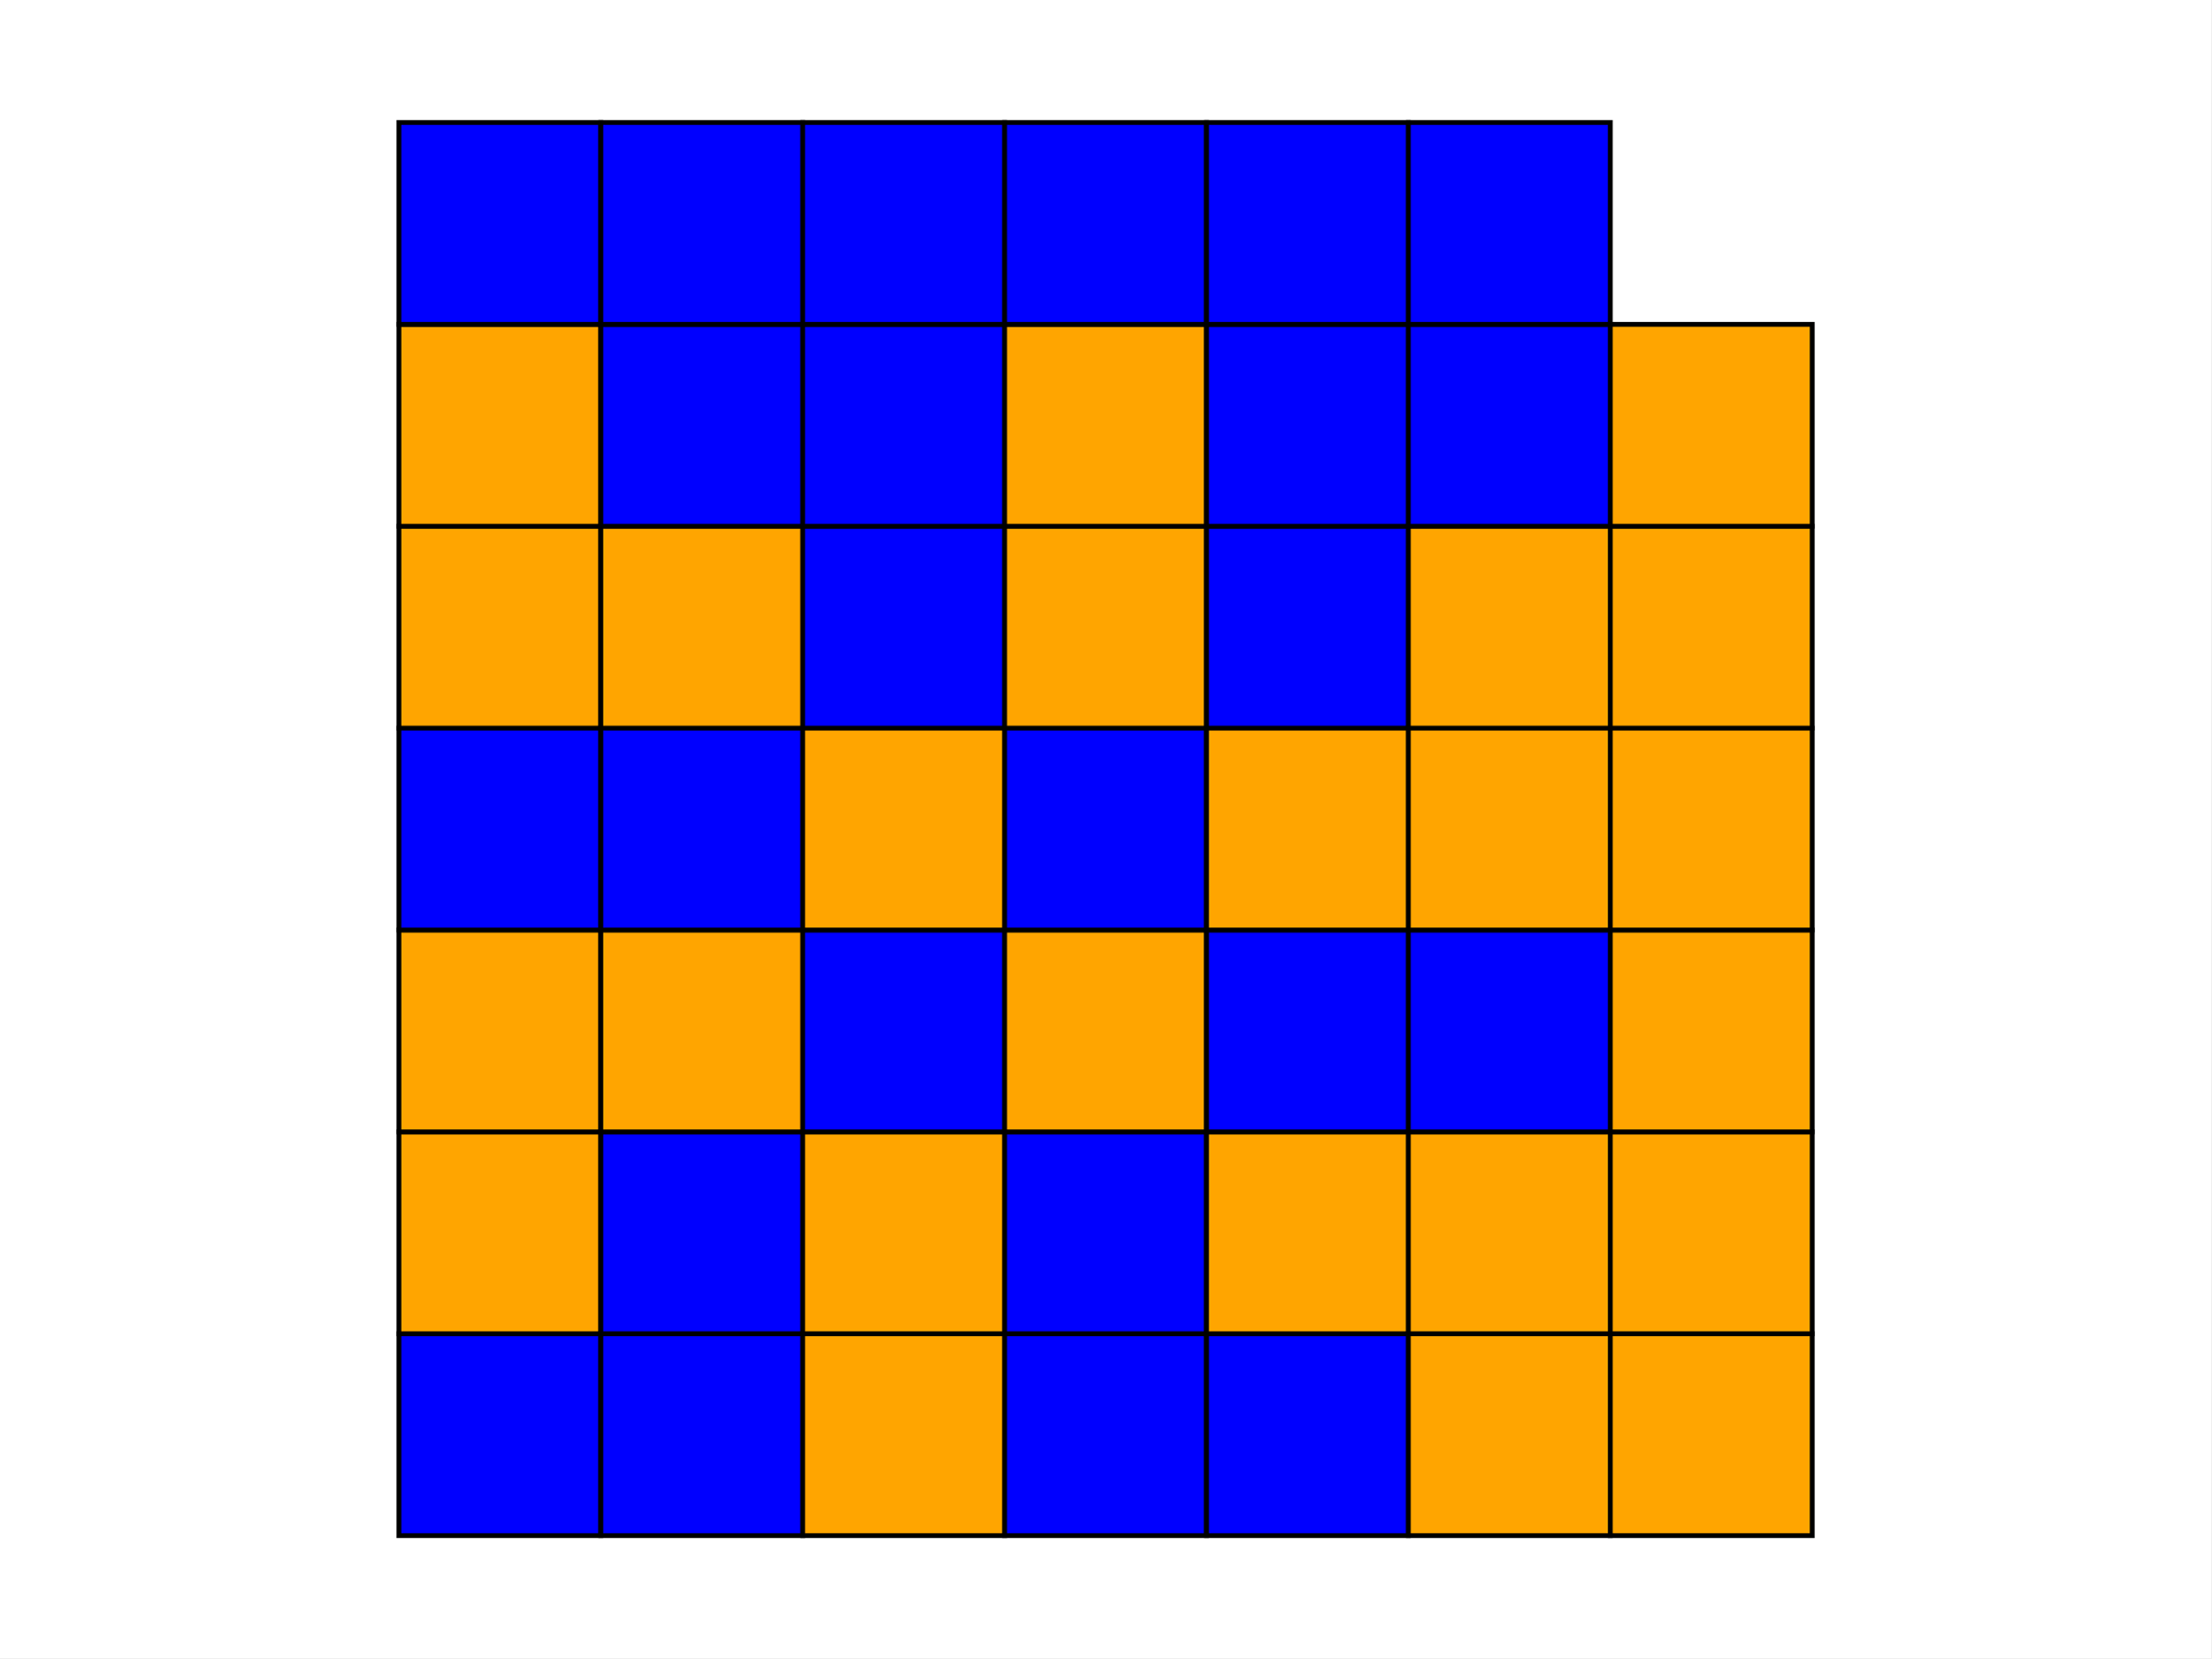
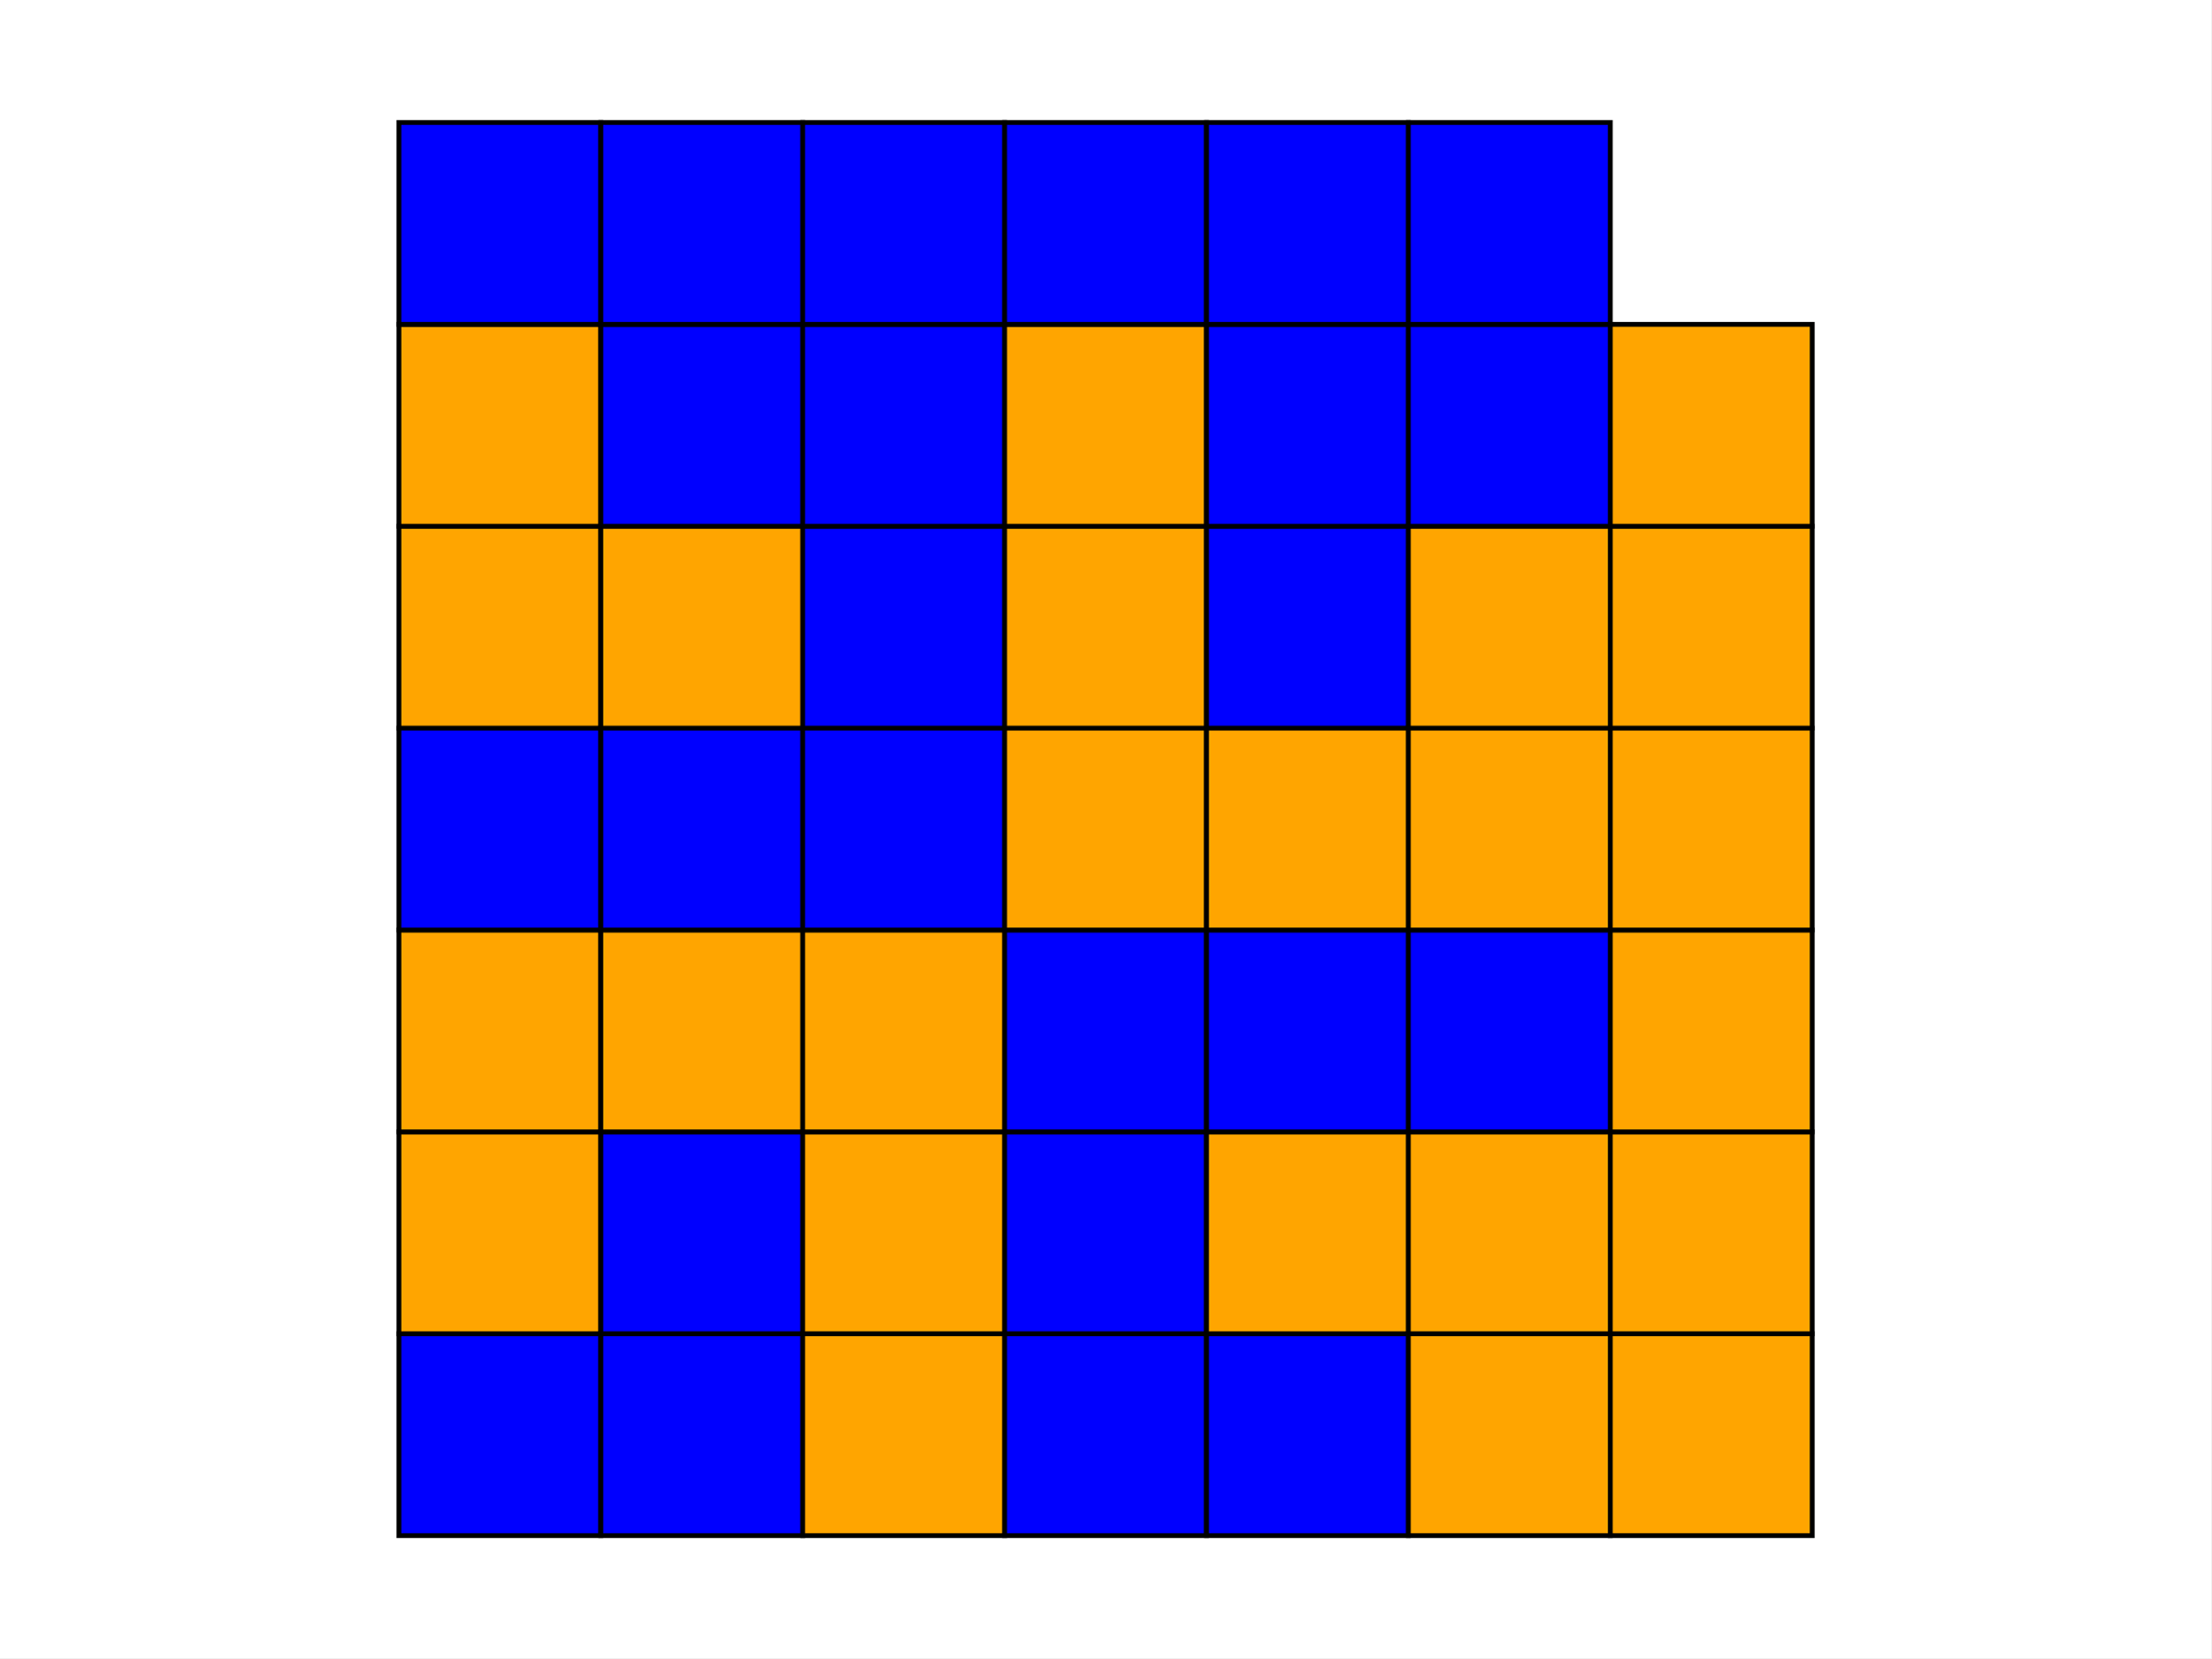
<svg xmlns="http://www.w3.org/2000/svg" width="460.8pt" height="345.6pt" viewBox="0 0 460.8 345.6" version="1.1">
  <defs>
    <style type="text/css">*{stroke-linejoin: round; stroke-linecap: butt}</style>
  </defs>
  <g id="figure_1">
    <g id="patch_1">
      <path d="M 0 345.6  L 460.8 345.6  L 460.8 0  L 0 0  z " style="fill: #ffffff" />
    </g>
    <g id="axes_1">
      <g id="patch_2">
-         <path d="M 83.127 320.073  L 125.205 320.073  L 125.205 277.995  L 83.127 277.995  z " clip-path="url(#p9c7446590c)" style="fill: #0000ff; stroke: #000000; stroke-linejoin: miter" />
+         <path d="M 83.127 320.073  L 125.205 320.073  L 125.205 277.995  L 83.127 277.995  z " clip-path="url(#p48e55057d1)" style="fill: #0000ff; stroke: #000000; stroke-linejoin: miter" />
      </g>
      <g id="patch_3">
-         <path d="M 83.127 277.995  L 125.205 277.995  L 125.205 235.917  L 83.127 235.917  z " clip-path="url(#p9c7446590c)" style="fill: #ffa500; stroke: #000000; stroke-linejoin: miter" />
+         <path d="M 83.127 277.995  L 125.205 277.995  L 125.205 235.917  L 83.127 235.917  z " clip-path="url(#p48e55057d1)" style="fill: #ffa500; stroke: #000000; stroke-linejoin: miter" />
      </g>
      <g id="patch_4">
-         <path d="M 83.127 235.917  L 125.205 235.917  L 125.205 193.839  L 83.127 193.839  z " clip-path="url(#p9c7446590c)" style="fill: #ffa500; stroke: #000000; stroke-linejoin: miter" />
+         <path d="M 83.127 235.917  L 125.205 235.917  L 125.205 193.839  L 83.127 193.839  z " clip-path="url(#p48e55057d1)" style="fill: #ffa500; stroke: #000000; stroke-linejoin: miter" />
      </g>
      <g id="patch_5">
-         <path d="M 83.127 193.839  L 125.205 193.839  L 125.205 151.761  L 83.127 151.761  z " clip-path="url(#p9c7446590c)" style="fill: #0000ff; stroke: #000000; stroke-linejoin: miter" />
+         <path d="M 83.127 193.839  L 125.205 193.839  L 125.205 151.761  L 83.127 151.761  z " clip-path="url(#p48e55057d1)" style="fill: #0000ff; stroke: #000000; stroke-linejoin: miter" />
      </g>
      <g id="patch_6">
-         <path d="M 83.127 151.761  L 125.205 151.761  L 125.205 109.683  L 83.127 109.683  z " clip-path="url(#p9c7446590c)" style="fill: #ffa500; stroke: #000000; stroke-linejoin: miter" />
+         <path d="M 83.127 151.761  L 125.205 151.761  L 125.205 109.683  L 83.127 109.683  z " clip-path="url(#p48e55057d1)" style="fill: #ffa500; stroke: #000000; stroke-linejoin: miter" />
      </g>
      <g id="patch_7">
-         <path d="M 83.127 109.683  L 125.205 109.683  L 125.205 67.605  L 83.127 67.605  z " clip-path="url(#p9c7446590c)" style="fill: #ffa500; stroke: #000000; stroke-linejoin: miter" />
+         <path d="M 83.127 109.683  L 125.205 109.683  L 125.205 67.605  L 83.127 67.605  z " clip-path="url(#p48e55057d1)" style="fill: #ffa500; stroke: #000000; stroke-linejoin: miter" />
      </g>
      <g id="patch_8">
-         <path d="M 83.127 67.605  L 125.205 67.605  L 125.205 25.527  L 83.127 25.527  z " clip-path="url(#p9c7446590c)" style="fill: #0000ff; stroke: #000000; stroke-linejoin: miter" />
+         <path d="M 83.127 67.605  L 125.205 67.605  L 125.205 25.527  L 83.127 25.527  z " clip-path="url(#p48e55057d1)" style="fill: #0000ff; stroke: #000000; stroke-linejoin: miter" />
      </g>
      <g id="patch_9">
-         <path d="M 125.205 320.073  L 167.283 320.073  L 167.283 277.995  L 125.205 277.995  z " clip-path="url(#p9c7446590c)" style="fill: #0000ff; stroke: #000000; stroke-linejoin: miter" />
+         <path d="M 125.205 320.073  L 167.283 320.073  L 167.283 277.995  L 125.205 277.995  z " clip-path="url(#p48e55057d1)" style="fill: #0000ff; stroke: #000000; stroke-linejoin: miter" />
      </g>
      <g id="patch_10">
-         <path d="M 125.205 277.995  L 167.283 277.995  L 167.283 235.917  L 125.205 235.917  z " clip-path="url(#p9c7446590c)" style="fill: #0000ff; stroke: #000000; stroke-linejoin: miter" />
+         <path d="M 125.205 277.995  L 167.283 277.995  L 167.283 235.917  L 125.205 235.917  z " clip-path="url(#p48e55057d1)" style="fill: #0000ff; stroke: #000000; stroke-linejoin: miter" />
      </g>
      <g id="patch_11">
-         <path d="M 125.205 235.917  L 167.283 235.917  L 167.283 193.839  L 125.205 193.839  z " clip-path="url(#p9c7446590c)" style="fill: #ffa500; stroke: #000000; stroke-linejoin: miter" />
+         <path d="M 125.205 235.917  L 167.283 235.917  L 167.283 193.839  L 125.205 193.839  z " clip-path="url(#p48e55057d1)" style="fill: #ffa500; stroke: #000000; stroke-linejoin: miter" />
      </g>
      <g id="patch_12">
-         <path d="M 125.205 193.839  L 167.283 193.839  L 167.283 151.761  L 125.205 151.761  z " clip-path="url(#p9c7446590c)" style="fill: #0000ff; stroke: #000000; stroke-linejoin: miter" />
+         <path d="M 125.205 193.839  L 167.283 193.839  L 167.283 151.761  L 125.205 151.761  z " clip-path="url(#p48e55057d1)" style="fill: #0000ff; stroke: #000000; stroke-linejoin: miter" />
      </g>
      <g id="patch_13">
-         <path d="M 125.205 151.761  L 167.283 151.761  L 167.283 109.683  L 125.205 109.683  z " clip-path="url(#p9c7446590c)" style="fill: #ffa500; stroke: #000000; stroke-linejoin: miter" />
+         <path d="M 125.205 151.761  L 167.283 151.761  L 167.283 109.683  L 125.205 109.683  z " clip-path="url(#p48e55057d1)" style="fill: #ffa500; stroke: #000000; stroke-linejoin: miter" />
      </g>
      <g id="patch_14">
-         <path d="M 125.205 109.683  L 167.283 109.683  L 167.283 67.605  L 125.205 67.605  z " clip-path="url(#p9c7446590c)" style="fill: #0000ff; stroke: #000000; stroke-linejoin: miter" />
+         <path d="M 125.205 109.683  L 167.283 109.683  L 167.283 67.605  L 125.205 67.605  z " clip-path="url(#p48e55057d1)" style="fill: #0000ff; stroke: #000000; stroke-linejoin: miter" />
      </g>
      <g id="patch_15">
-         <path d="M 125.205 67.605  L 167.283 67.605  L 167.283 25.527  L 125.205 25.527  z " clip-path="url(#p9c7446590c)" style="fill: #0000ff; stroke: #000000; stroke-linejoin: miter" />
+         <path d="M 125.205 67.605  L 167.283 67.605  L 167.283 25.527  L 125.205 25.527  z " clip-path="url(#p48e55057d1)" style="fill: #0000ff; stroke: #000000; stroke-linejoin: miter" />
      </g>
      <g id="patch_16">
-         <path d="M 167.283 320.073  L 209.361 320.073  L 209.361 277.995  L 167.283 277.995  z " clip-path="url(#p9c7446590c)" style="fill: #ffa500; stroke: #000000; stroke-linejoin: miter" />
+         <path d="M 167.283 320.073  L 209.361 320.073  L 209.361 277.995  L 167.283 277.995  z " clip-path="url(#p48e55057d1)" style="fill: #ffa500; stroke: #000000; stroke-linejoin: miter" />
      </g>
      <g id="patch_17">
-         <path d="M 167.283 277.995  L 209.361 277.995  L 209.361 235.917  L 167.283 235.917  z " clip-path="url(#p9c7446590c)" style="fill: #ffa500; stroke: #000000; stroke-linejoin: miter" />
+         <path d="M 167.283 277.995  L 209.361 277.995  L 209.361 235.917  L 167.283 235.917  z " clip-path="url(#p48e55057d1)" style="fill: #ffa500; stroke: #000000; stroke-linejoin: miter" />
      </g>
      <g id="patch_18">
-         <path d="M 167.283 235.917  L 209.361 235.917  L 209.361 193.839  L 167.283 193.839  z " clip-path="url(#p9c7446590c)" style="fill: #0000ff; stroke: #000000; stroke-linejoin: miter" />
+         <path d="M 167.283 235.917  L 209.361 235.917  L 209.361 193.839  L 167.283 193.839  z " clip-path="url(#p48e55057d1)" style="fill: #ffa500; stroke: #000000; stroke-linejoin: miter" />
      </g>
      <g id="patch_19">
-         <path d="M 167.283 193.839  L 209.361 193.839  L 209.361 151.761  L 167.283 151.761  z " clip-path="url(#p9c7446590c)" style="fill: #ffa500; stroke: #000000; stroke-linejoin: miter" />
+         <path d="M 167.283 193.839  L 209.361 193.839  L 209.361 151.761  L 167.283 151.761  z " clip-path="url(#p48e55057d1)" style="fill: #0000ff; stroke: #000000; stroke-linejoin: miter" />
      </g>
      <g id="patch_20">
-         <path d="M 167.283 151.761  L 209.361 151.761  L 209.361 109.683  L 167.283 109.683  z " clip-path="url(#p9c7446590c)" style="fill: #0000ff; stroke: #000000; stroke-linejoin: miter" />
+         <path d="M 167.283 151.761  L 209.361 151.761  L 209.361 109.683  L 167.283 109.683  z " clip-path="url(#p48e55057d1)" style="fill: #0000ff; stroke: #000000; stroke-linejoin: miter" />
      </g>
      <g id="patch_21">
-         <path d="M 167.283 109.683  L 209.361 109.683  L 209.361 67.605  L 167.283 67.605  z " clip-path="url(#p9c7446590c)" style="fill: #0000ff; stroke: #000000; stroke-linejoin: miter" />
+         <path d="M 167.283 109.683  L 209.361 109.683  L 209.361 67.605  L 167.283 67.605  z " clip-path="url(#p48e55057d1)" style="fill: #0000ff; stroke: #000000; stroke-linejoin: miter" />
      </g>
      <g id="patch_22">
-         <path d="M 167.283 67.605  L 209.361 67.605  L 209.361 25.527  L 167.283 25.527  z " clip-path="url(#p9c7446590c)" style="fill: #0000ff; stroke: #000000; stroke-linejoin: miter" />
+         <path d="M 167.283 67.605  L 209.361 67.605  L 209.361 25.527  L 167.283 25.527  z " clip-path="url(#p48e55057d1)" style="fill: #0000ff; stroke: #000000; stroke-linejoin: miter" />
      </g>
      <g id="patch_23">
-         <path d="M 209.361 320.073  L 251.439 320.073  L 251.439 277.995  L 209.361 277.995  z " clip-path="url(#p9c7446590c)" style="fill: #0000ff; stroke: #000000; stroke-linejoin: miter" />
+         <path d="M 209.361 320.073  L 251.439 320.073  L 251.439 277.995  L 209.361 277.995  z " clip-path="url(#p48e55057d1)" style="fill: #0000ff; stroke: #000000; stroke-linejoin: miter" />
      </g>
      <g id="patch_24">
-         <path d="M 209.361 277.995  L 251.439 277.995  L 251.439 235.917  L 209.361 235.917  z " clip-path="url(#p9c7446590c)" style="fill: #0000ff; stroke: #000000; stroke-linejoin: miter" />
+         <path d="M 209.361 277.995  L 251.439 277.995  L 251.439 235.917  L 209.361 235.917  z " clip-path="url(#p48e55057d1)" style="fill: #0000ff; stroke: #000000; stroke-linejoin: miter" />
      </g>
      <g id="patch_25">
-         <path d="M 209.361 235.917  L 251.439 235.917  L 251.439 193.839  L 209.361 193.839  z " clip-path="url(#p9c7446590c)" style="fill: #ffa500; stroke: #000000; stroke-linejoin: miter" />
+         <path d="M 209.361 235.917  L 251.439 235.917  L 251.439 193.839  L 209.361 193.839  z " clip-path="url(#p48e55057d1)" style="fill: #0000ff; stroke: #000000; stroke-linejoin: miter" />
      </g>
      <g id="patch_26">
-         <path d="M 209.361 193.839  L 251.439 193.839  L 251.439 151.761  L 209.361 151.761  z " clip-path="url(#p9c7446590c)" style="fill: #0000ff; stroke: #000000; stroke-linejoin: miter" />
+         <path d="M 209.361 193.839  L 251.439 193.839  L 251.439 151.761  L 209.361 151.761  z " clip-path="url(#p48e55057d1)" style="fill: #ffa500; stroke: #000000; stroke-linejoin: miter" />
      </g>
      <g id="patch_27">
-         <path d="M 209.361 151.761  L 251.439 151.761  L 251.439 109.683  L 209.361 109.683  z " clip-path="url(#p9c7446590c)" style="fill: #ffa500; stroke: #000000; stroke-linejoin: miter" />
+         <path d="M 209.361 151.761  L 251.439 151.761  L 251.439 109.683  L 209.361 109.683  z " clip-path="url(#p48e55057d1)" style="fill: #ffa500; stroke: #000000; stroke-linejoin: miter" />
      </g>
      <g id="patch_28">
-         <path d="M 209.361 109.683  L 251.439 109.683  L 251.439 67.605  L 209.361 67.605  z " clip-path="url(#p9c7446590c)" style="fill: #ffa500; stroke: #000000; stroke-linejoin: miter" />
+         <path d="M 209.361 109.683  L 251.439 109.683  L 251.439 67.605  L 209.361 67.605  z " clip-path="url(#p48e55057d1)" style="fill: #ffa500; stroke: #000000; stroke-linejoin: miter" />
      </g>
      <g id="patch_29">
-         <path d="M 209.361 67.605  L 251.439 67.605  L 251.439 25.527  L 209.361 25.527  z " clip-path="url(#p9c7446590c)" style="fill: #0000ff; stroke: #000000; stroke-linejoin: miter" />
+         <path d="M 209.361 67.605  L 251.439 67.605  L 251.439 25.527  L 209.361 25.527  z " clip-path="url(#p48e55057d1)" style="fill: #0000ff; stroke: #000000; stroke-linejoin: miter" />
      </g>
      <g id="patch_30">
-         <path d="M 251.439 320.073  L 293.517 320.073  L 293.517 277.995  L 251.439 277.995  z " clip-path="url(#p9c7446590c)" style="fill: #0000ff; stroke: #000000; stroke-linejoin: miter" />
+         <path d="M 251.439 320.073  L 293.517 320.073  L 293.517 277.995  L 251.439 277.995  z " clip-path="url(#p48e55057d1)" style="fill: #0000ff; stroke: #000000; stroke-linejoin: miter" />
      </g>
      <g id="patch_31">
-         <path d="M 251.439 277.995  L 293.517 277.995  L 293.517 235.917  L 251.439 235.917  z " clip-path="url(#p9c7446590c)" style="fill: #ffa500; stroke: #000000; stroke-linejoin: miter" />
+         <path d="M 251.439 277.995  L 293.517 277.995  L 293.517 235.917  L 251.439 235.917  z " clip-path="url(#p48e55057d1)" style="fill: #ffa500; stroke: #000000; stroke-linejoin: miter" />
      </g>
      <g id="patch_32">
-         <path d="M 251.439 235.917  L 293.517 235.917  L 293.517 193.839  L 251.439 193.839  z " clip-path="url(#p9c7446590c)" style="fill: #0000ff; stroke: #000000; stroke-linejoin: miter" />
+         <path d="M 251.439 235.917  L 293.517 235.917  L 293.517 193.839  L 251.439 193.839  z " clip-path="url(#p48e55057d1)" style="fill: #0000ff; stroke: #000000; stroke-linejoin: miter" />
      </g>
      <g id="patch_33">
-         <path d="M 251.439 193.839  L 293.517 193.839  L 293.517 151.761  L 251.439 151.761  z " clip-path="url(#p9c7446590c)" style="fill: #ffa500; stroke: #000000; stroke-linejoin: miter" />
+         <path d="M 251.439 193.839  L 293.517 193.839  L 293.517 151.761  L 251.439 151.761  z " clip-path="url(#p48e55057d1)" style="fill: #ffa500; stroke: #000000; stroke-linejoin: miter" />
      </g>
      <g id="patch_34">
-         <path d="M 251.439 151.761  L 293.517 151.761  L 293.517 109.683  L 251.439 109.683  z " clip-path="url(#p9c7446590c)" style="fill: #0000ff; stroke: #000000; stroke-linejoin: miter" />
+         <path d="M 251.439 151.761  L 293.517 151.761  L 293.517 109.683  L 251.439 109.683  z " clip-path="url(#p48e55057d1)" style="fill: #0000ff; stroke: #000000; stroke-linejoin: miter" />
      </g>
      <g id="patch_35">
-         <path d="M 251.439 109.683  L 293.517 109.683  L 293.517 67.605  L 251.439 67.605  z " clip-path="url(#p9c7446590c)" style="fill: #0000ff; stroke: #000000; stroke-linejoin: miter" />
+         <path d="M 251.439 109.683  L 293.517 109.683  L 293.517 67.605  L 251.439 67.605  z " clip-path="url(#p48e55057d1)" style="fill: #0000ff; stroke: #000000; stroke-linejoin: miter" />
      </g>
      <g id="patch_36">
-         <path d="M 251.439 67.605  L 293.517 67.605  L 293.517 25.527  L 251.439 25.527  z " clip-path="url(#p9c7446590c)" style="fill: #0000ff; stroke: #000000; stroke-linejoin: miter" />
+         <path d="M 251.439 67.605  L 293.517 67.605  L 293.517 25.527  L 251.439 25.527  z " clip-path="url(#p48e55057d1)" style="fill: #0000ff; stroke: #000000; stroke-linejoin: miter" />
      </g>
      <g id="patch_37">
-         <path d="M 293.517 320.073  L 335.595 320.073  L 335.595 277.995  L 293.517 277.995  z " clip-path="url(#p9c7446590c)" style="fill: #ffa500; stroke: #000000; stroke-linejoin: miter" />
+         <path d="M 293.517 320.073  L 335.595 320.073  L 335.595 277.995  L 293.517 277.995  z " clip-path="url(#p48e55057d1)" style="fill: #ffa500; stroke: #000000; stroke-linejoin: miter" />
      </g>
      <g id="patch_38">
-         <path d="M 293.517 277.995  L 335.595 277.995  L 335.595 235.917  L 293.517 235.917  z " clip-path="url(#p9c7446590c)" style="fill: #ffa500; stroke: #000000; stroke-linejoin: miter" />
+         <path d="M 293.517 277.995  L 335.595 277.995  L 335.595 235.917  L 293.517 235.917  z " clip-path="url(#p48e55057d1)" style="fill: #ffa500; stroke: #000000; stroke-linejoin: miter" />
      </g>
      <g id="patch_39">
-         <path d="M 293.517 235.917  L 335.595 235.917  L 335.595 193.839  L 293.517 193.839  z " clip-path="url(#p9c7446590c)" style="fill: #0000ff; stroke: #000000; stroke-linejoin: miter" />
+         <path d="M 293.517 235.917  L 335.595 235.917  L 335.595 193.839  L 293.517 193.839  z " clip-path="url(#p48e55057d1)" style="fill: #0000ff; stroke: #000000; stroke-linejoin: miter" />
      </g>
      <g id="patch_40">
-         <path d="M 293.517 193.839  L 335.595 193.839  L 335.595 151.761  L 293.517 151.761  z " clip-path="url(#p9c7446590c)" style="fill: #ffa500; stroke: #000000; stroke-linejoin: miter" />
+         <path d="M 293.517 193.839  L 335.595 193.839  L 335.595 151.761  L 293.517 151.761  z " clip-path="url(#p48e55057d1)" style="fill: #ffa500; stroke: #000000; stroke-linejoin: miter" />
      </g>
      <g id="patch_41">
-         <path d="M 293.517 151.761  L 335.595 151.761  L 335.595 109.683  L 293.517 109.683  z " clip-path="url(#p9c7446590c)" style="fill: #ffa500; stroke: #000000; stroke-linejoin: miter" />
+         <path d="M 293.517 151.761  L 335.595 151.761  L 335.595 109.683  L 293.517 109.683  z " clip-path="url(#p48e55057d1)" style="fill: #ffa500; stroke: #000000; stroke-linejoin: miter" />
      </g>
      <g id="patch_42">
-         <path d="M 293.517 109.683  L 335.595 109.683  L 335.595 67.605  L 293.517 67.605  z " clip-path="url(#p9c7446590c)" style="fill: #0000ff; stroke: #000000; stroke-linejoin: miter" />
+         <path d="M 293.517 109.683  L 335.595 109.683  L 335.595 67.605  L 293.517 67.605  z " clip-path="url(#p48e55057d1)" style="fill: #0000ff; stroke: #000000; stroke-linejoin: miter" />
      </g>
      <g id="patch_43">
-         <path d="M 293.517 67.605  L 335.595 67.605  L 335.595 25.527  L 293.517 25.527  z " clip-path="url(#p9c7446590c)" style="fill: #0000ff; stroke: #000000; stroke-linejoin: miter" />
+         <path d="M 293.517 67.605  L 335.595 67.605  L 335.595 25.527  L 293.517 25.527  z " clip-path="url(#p48e55057d1)" style="fill: #0000ff; stroke: #000000; stroke-linejoin: miter" />
      </g>
      <g id="patch_44">
-         <path d="M 335.595 320.073  L 377.673 320.073  L 377.673 277.995  L 335.595 277.995  z " clip-path="url(#p9c7446590c)" style="fill: #ffa500; stroke: #000000; stroke-linejoin: miter" />
+         <path d="M 335.595 320.073  L 377.673 320.073  L 377.673 277.995  L 335.595 277.995  z " clip-path="url(#p48e55057d1)" style="fill: #ffa500; stroke: #000000; stroke-linejoin: miter" />
      </g>
      <g id="patch_45">
-         <path d="M 335.595 277.995  L 377.673 277.995  L 377.673 235.917  L 335.595 235.917  z " clip-path="url(#p9c7446590c)" style="fill: #ffa500; stroke: #000000; stroke-linejoin: miter" />
+         <path d="M 335.595 277.995  L 377.673 277.995  L 377.673 235.917  L 335.595 235.917  z " clip-path="url(#p48e55057d1)" style="fill: #ffa500; stroke: #000000; stroke-linejoin: miter" />
      </g>
      <g id="patch_46">
-         <path d="M 335.595 235.917  L 377.673 235.917  L 377.673 193.839  L 335.595 193.839  z " clip-path="url(#p9c7446590c)" style="fill: #ffa500; stroke: #000000; stroke-linejoin: miter" />
+         <path d="M 335.595 235.917  L 377.673 235.917  L 377.673 193.839  L 335.595 193.839  z " clip-path="url(#p48e55057d1)" style="fill: #ffa500; stroke: #000000; stroke-linejoin: miter" />
      </g>
      <g id="patch_47">
-         <path d="M 335.595 193.839  L 377.673 193.839  L 377.673 151.761  L 335.595 151.761  z " clip-path="url(#p9c7446590c)" style="fill: #ffa500; stroke: #000000; stroke-linejoin: miter" />
+         <path d="M 335.595 193.839  L 377.673 193.839  L 377.673 151.761  L 335.595 151.761  z " clip-path="url(#p48e55057d1)" style="fill: #ffa500; stroke: #000000; stroke-linejoin: miter" />
      </g>
      <g id="patch_48">
-         <path d="M 335.595 151.761  L 377.673 151.761  L 377.673 109.683  L 335.595 109.683  z " clip-path="url(#p9c7446590c)" style="fill: #ffa500; stroke: #000000; stroke-linejoin: miter" />
+         <path d="M 335.595 151.761  L 377.673 151.761  L 377.673 109.683  L 335.595 109.683  z " clip-path="url(#p48e55057d1)" style="fill: #ffa500; stroke: #000000; stroke-linejoin: miter" />
      </g>
      <g id="patch_49">
-         <path d="M 335.595 109.683  L 377.673 109.683  L 377.673 67.605  L 335.595 67.605  z " clip-path="url(#p9c7446590c)" style="fill: #ffa500; stroke: #000000; stroke-linejoin: miter" />
+         <path d="M 335.595 109.683  L 377.673 109.683  L 377.673 67.605  L 335.595 67.605  z " clip-path="url(#p48e55057d1)" style="fill: #ffa500; stroke: #000000; stroke-linejoin: miter" />
      </g>
    </g>
  </g>
  <defs>
-     <clipPath id="p9c7446590c">
+     <clipPath id="p48e55057d1">
      <rect x="68.4" y="10.8" width="324" height="324" />
    </clipPath>
  </defs>
</svg>
